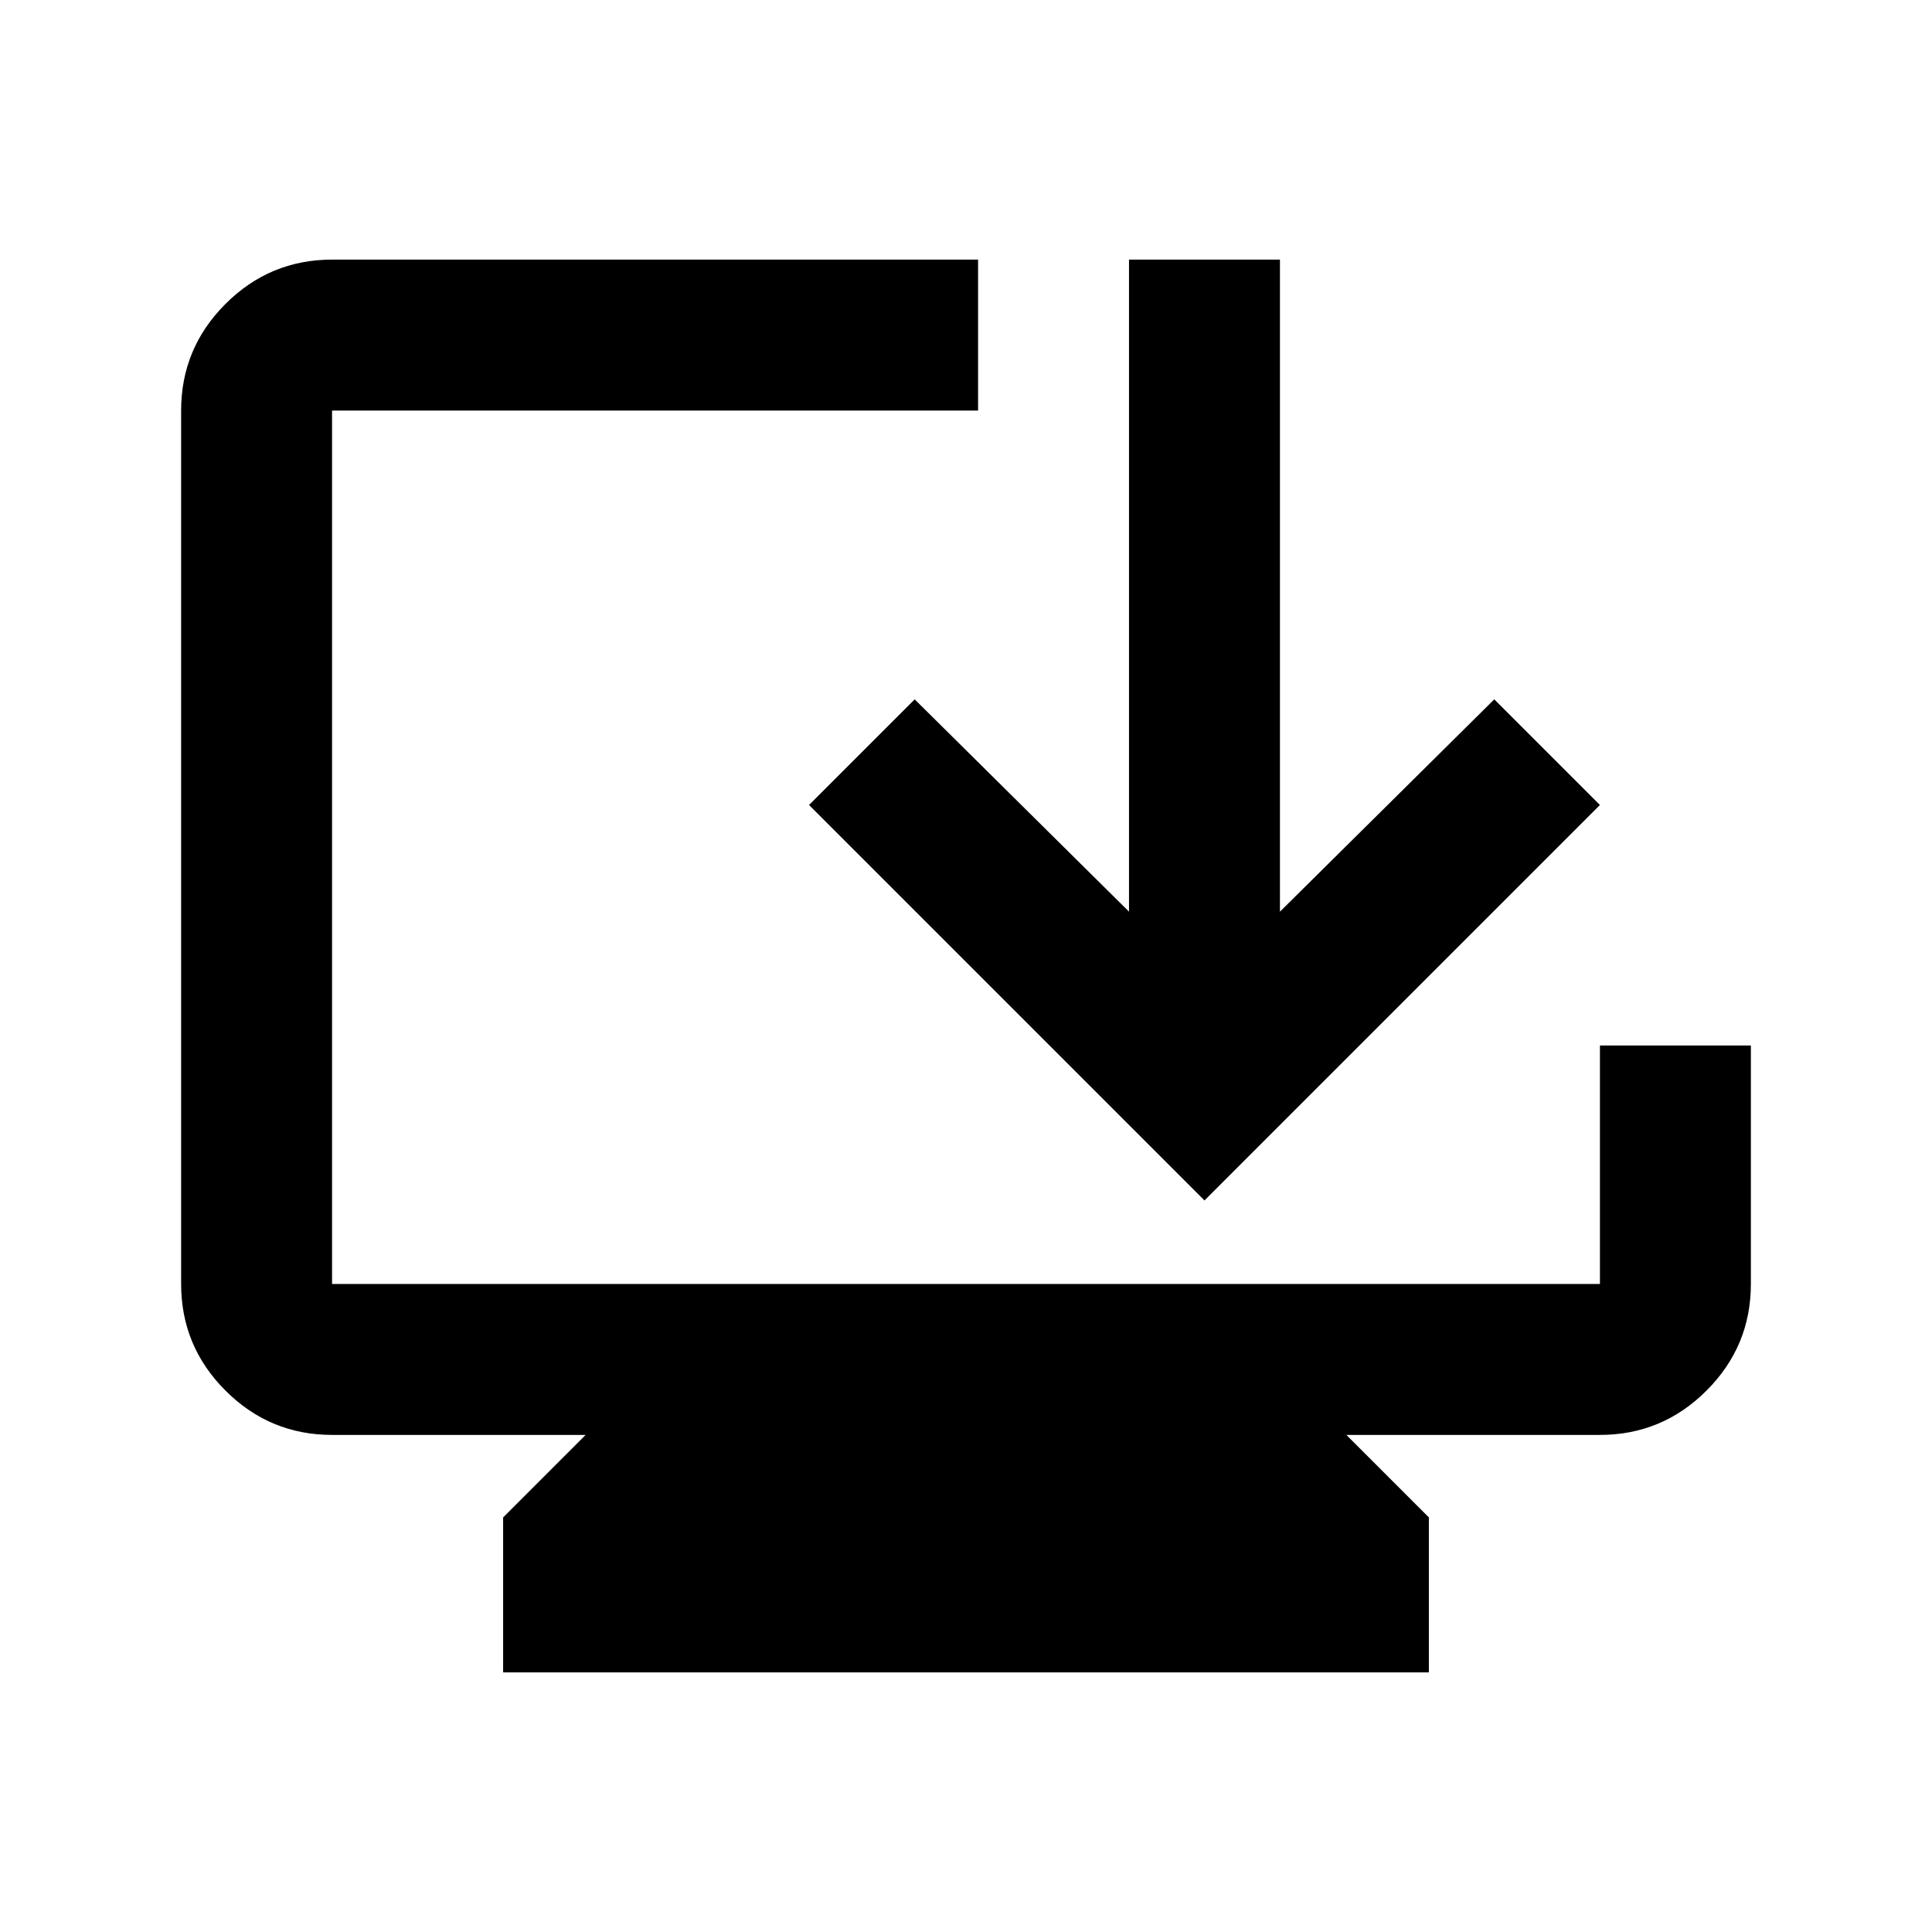
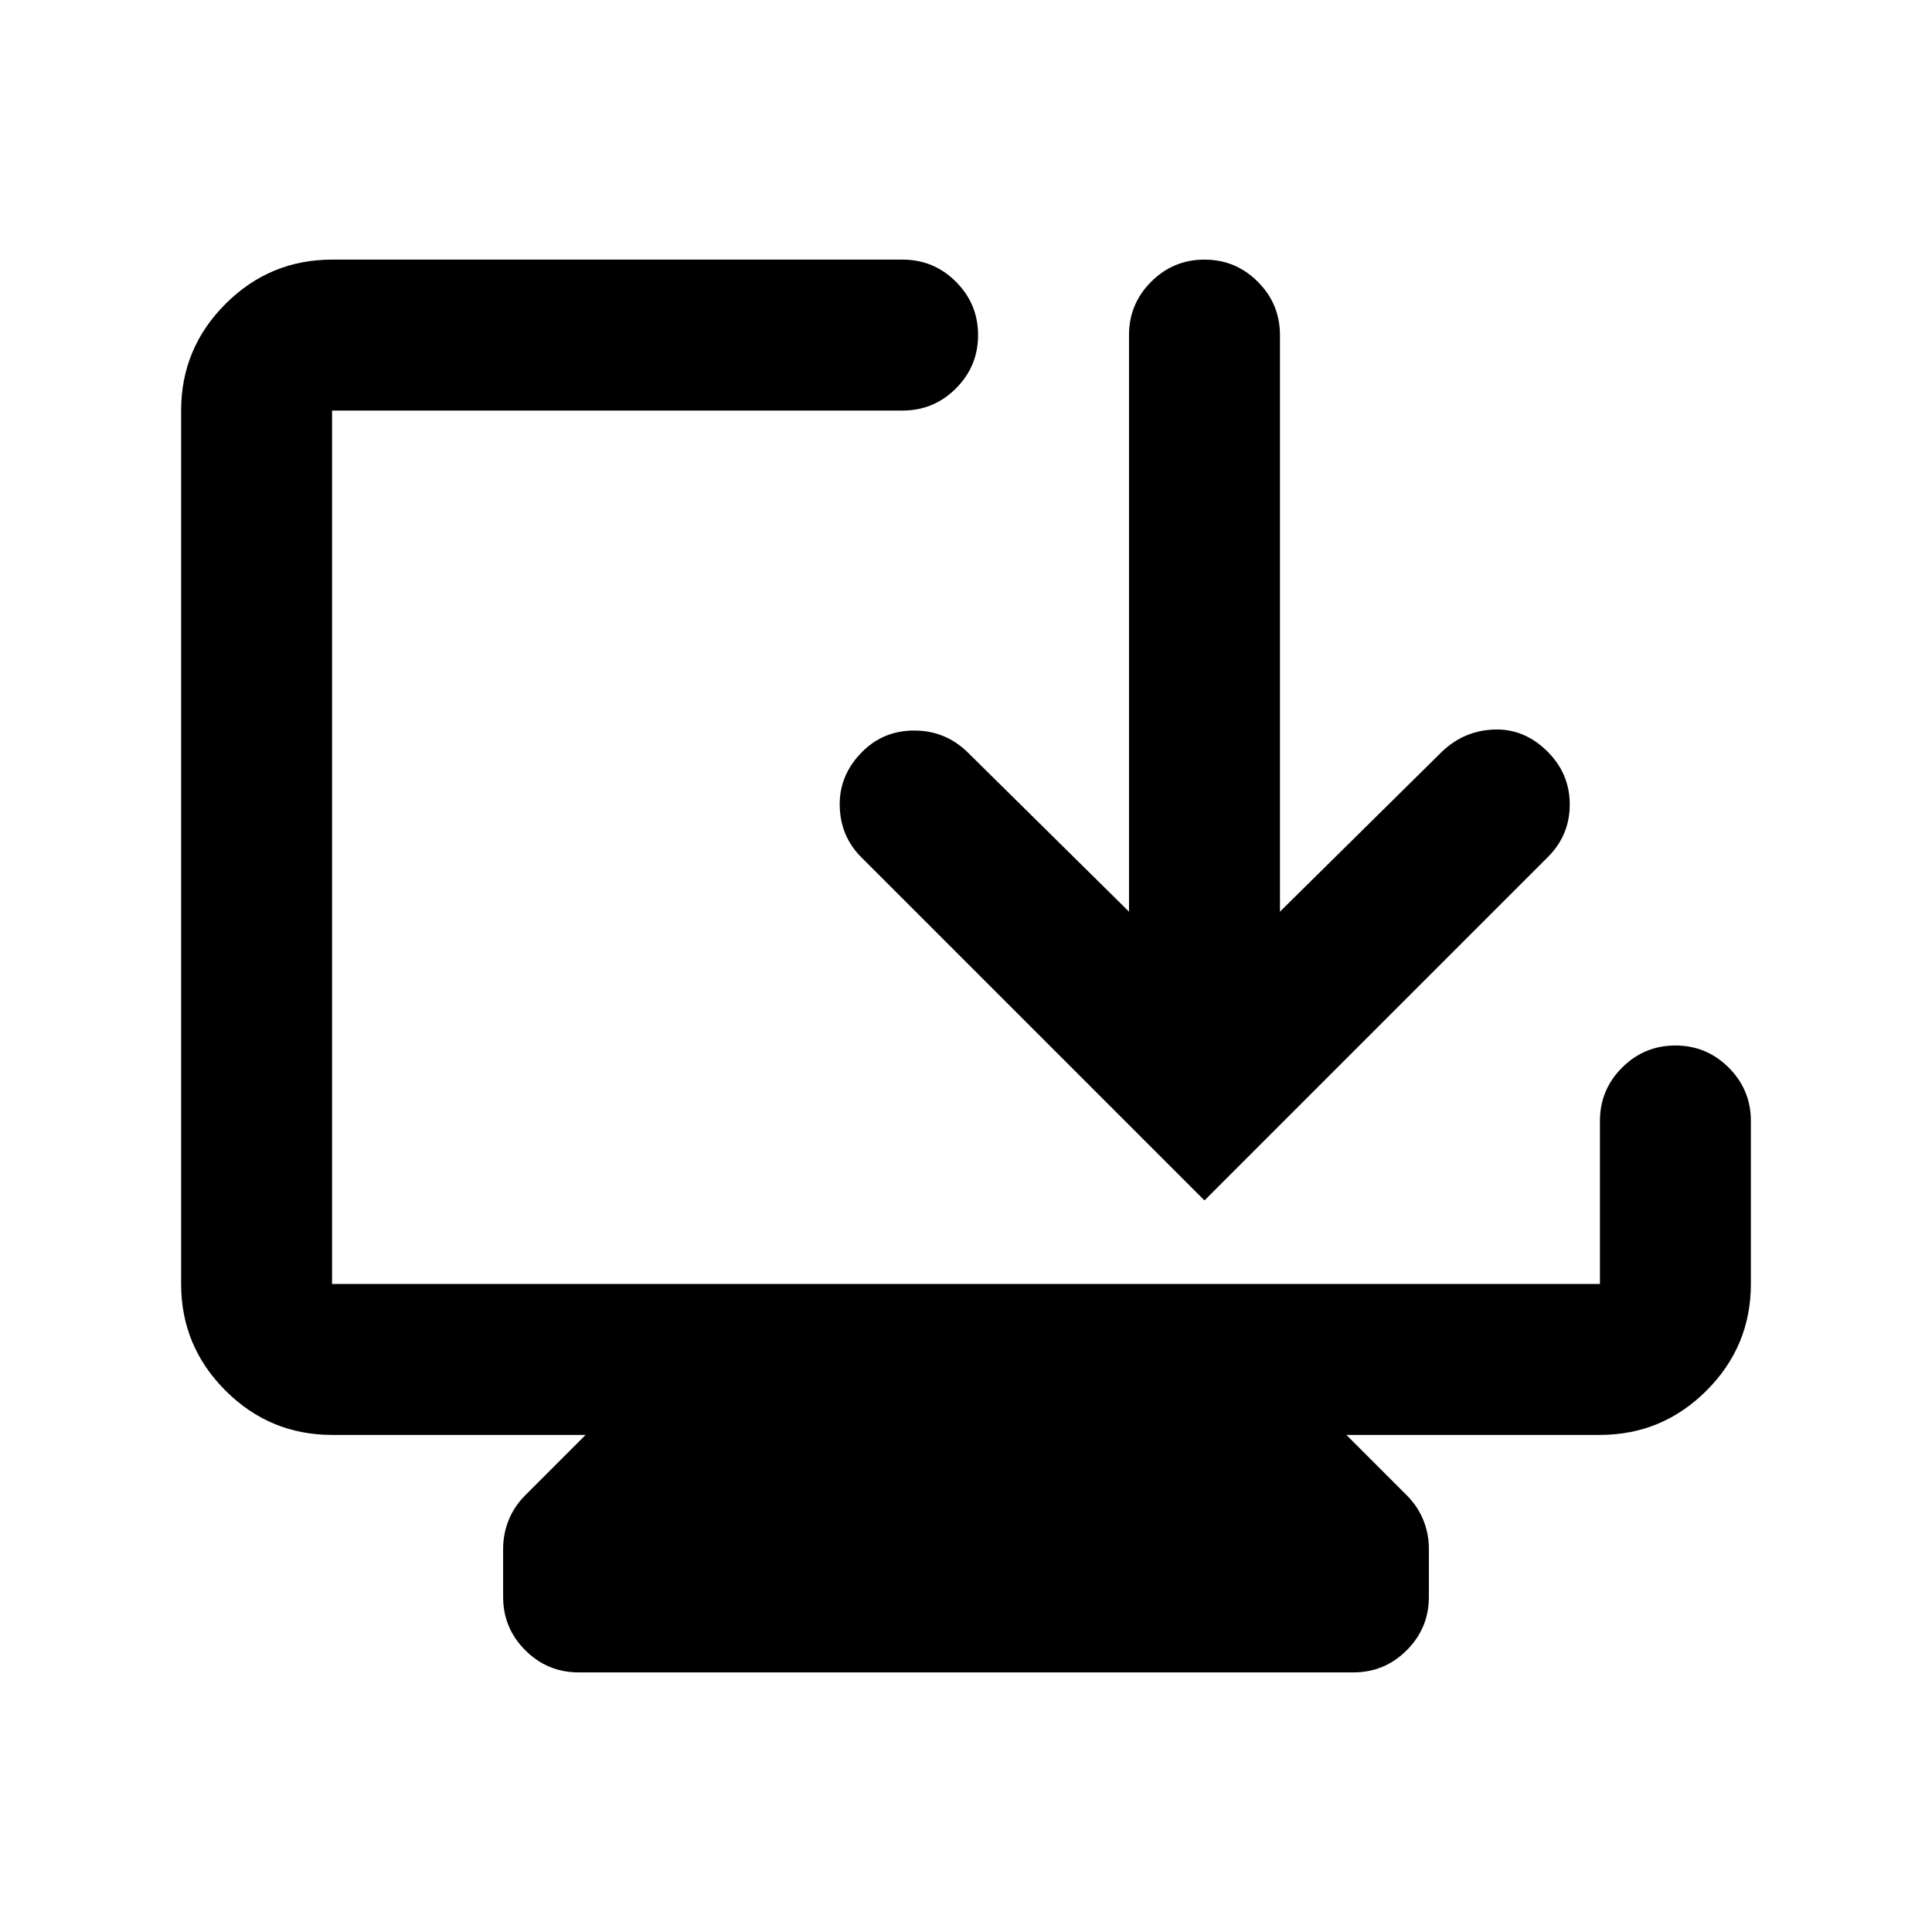
<svg xmlns="http://www.w3.org/2000/svg" viewBox="0 -960 960 960" fill="currentcolor">
-   <path d="M250-129v-77l41-41H165q-30.94 0-52.97-22.03Q90-291.06 90-322v-434q0-30.94 22.03-52.97Q134.06-831 165-831h321v75H165v434h630v-118.5h75V-322q0 30.94-22.03 52.97Q825.94-247 795-247H669l41 41v77H250Zm348.5-234.5L402-560l52.5-52.5L561-507v-324h75v324l106.5-105.5L795-560 598.5-363.5Z" />
+   <path d="M165-247q-30.94 0-52.97-22.03Q90-291.06 90-322v-434q0-30.94 22.03-52.97Q134.06-831 165-831h283.5q15.5 0 26.5 11t11 26.5q0 15.5-11 26.5t-26.5 11H165v434h630v-81q0-15.5 11-26.5t26.5-11q15.5 0 26.5 11t11 26.5v81q0 30.94-22.03 52.97Q825.94-247 795-247H669l30 30q5.5 5.48 8.25 12.34 2.75 6.85 2.75 14.16v24q0 15.5-11 26.5t-26.5 11h-385q-15.5 0-26.5-11t-11-26.5v-24q0-7.31 2.75-14.16 2.75-6.86 8.25-12.34l30-30H165Zm396-260v-286.5q0-15.5 11-26.5t26.5-11q15.5 0 26.5 11t11 26.5V-507l80.5-79.5q11-10.5 26-11t26.5 11q11 11 11 26.25t-10.91 26.16L598.5-363.5 428-534q-10.5-10.5-10.75-25.75t11.23-26.73Q439-597 454.25-597t26.25 10.5L561-507Z" />
</svg>
